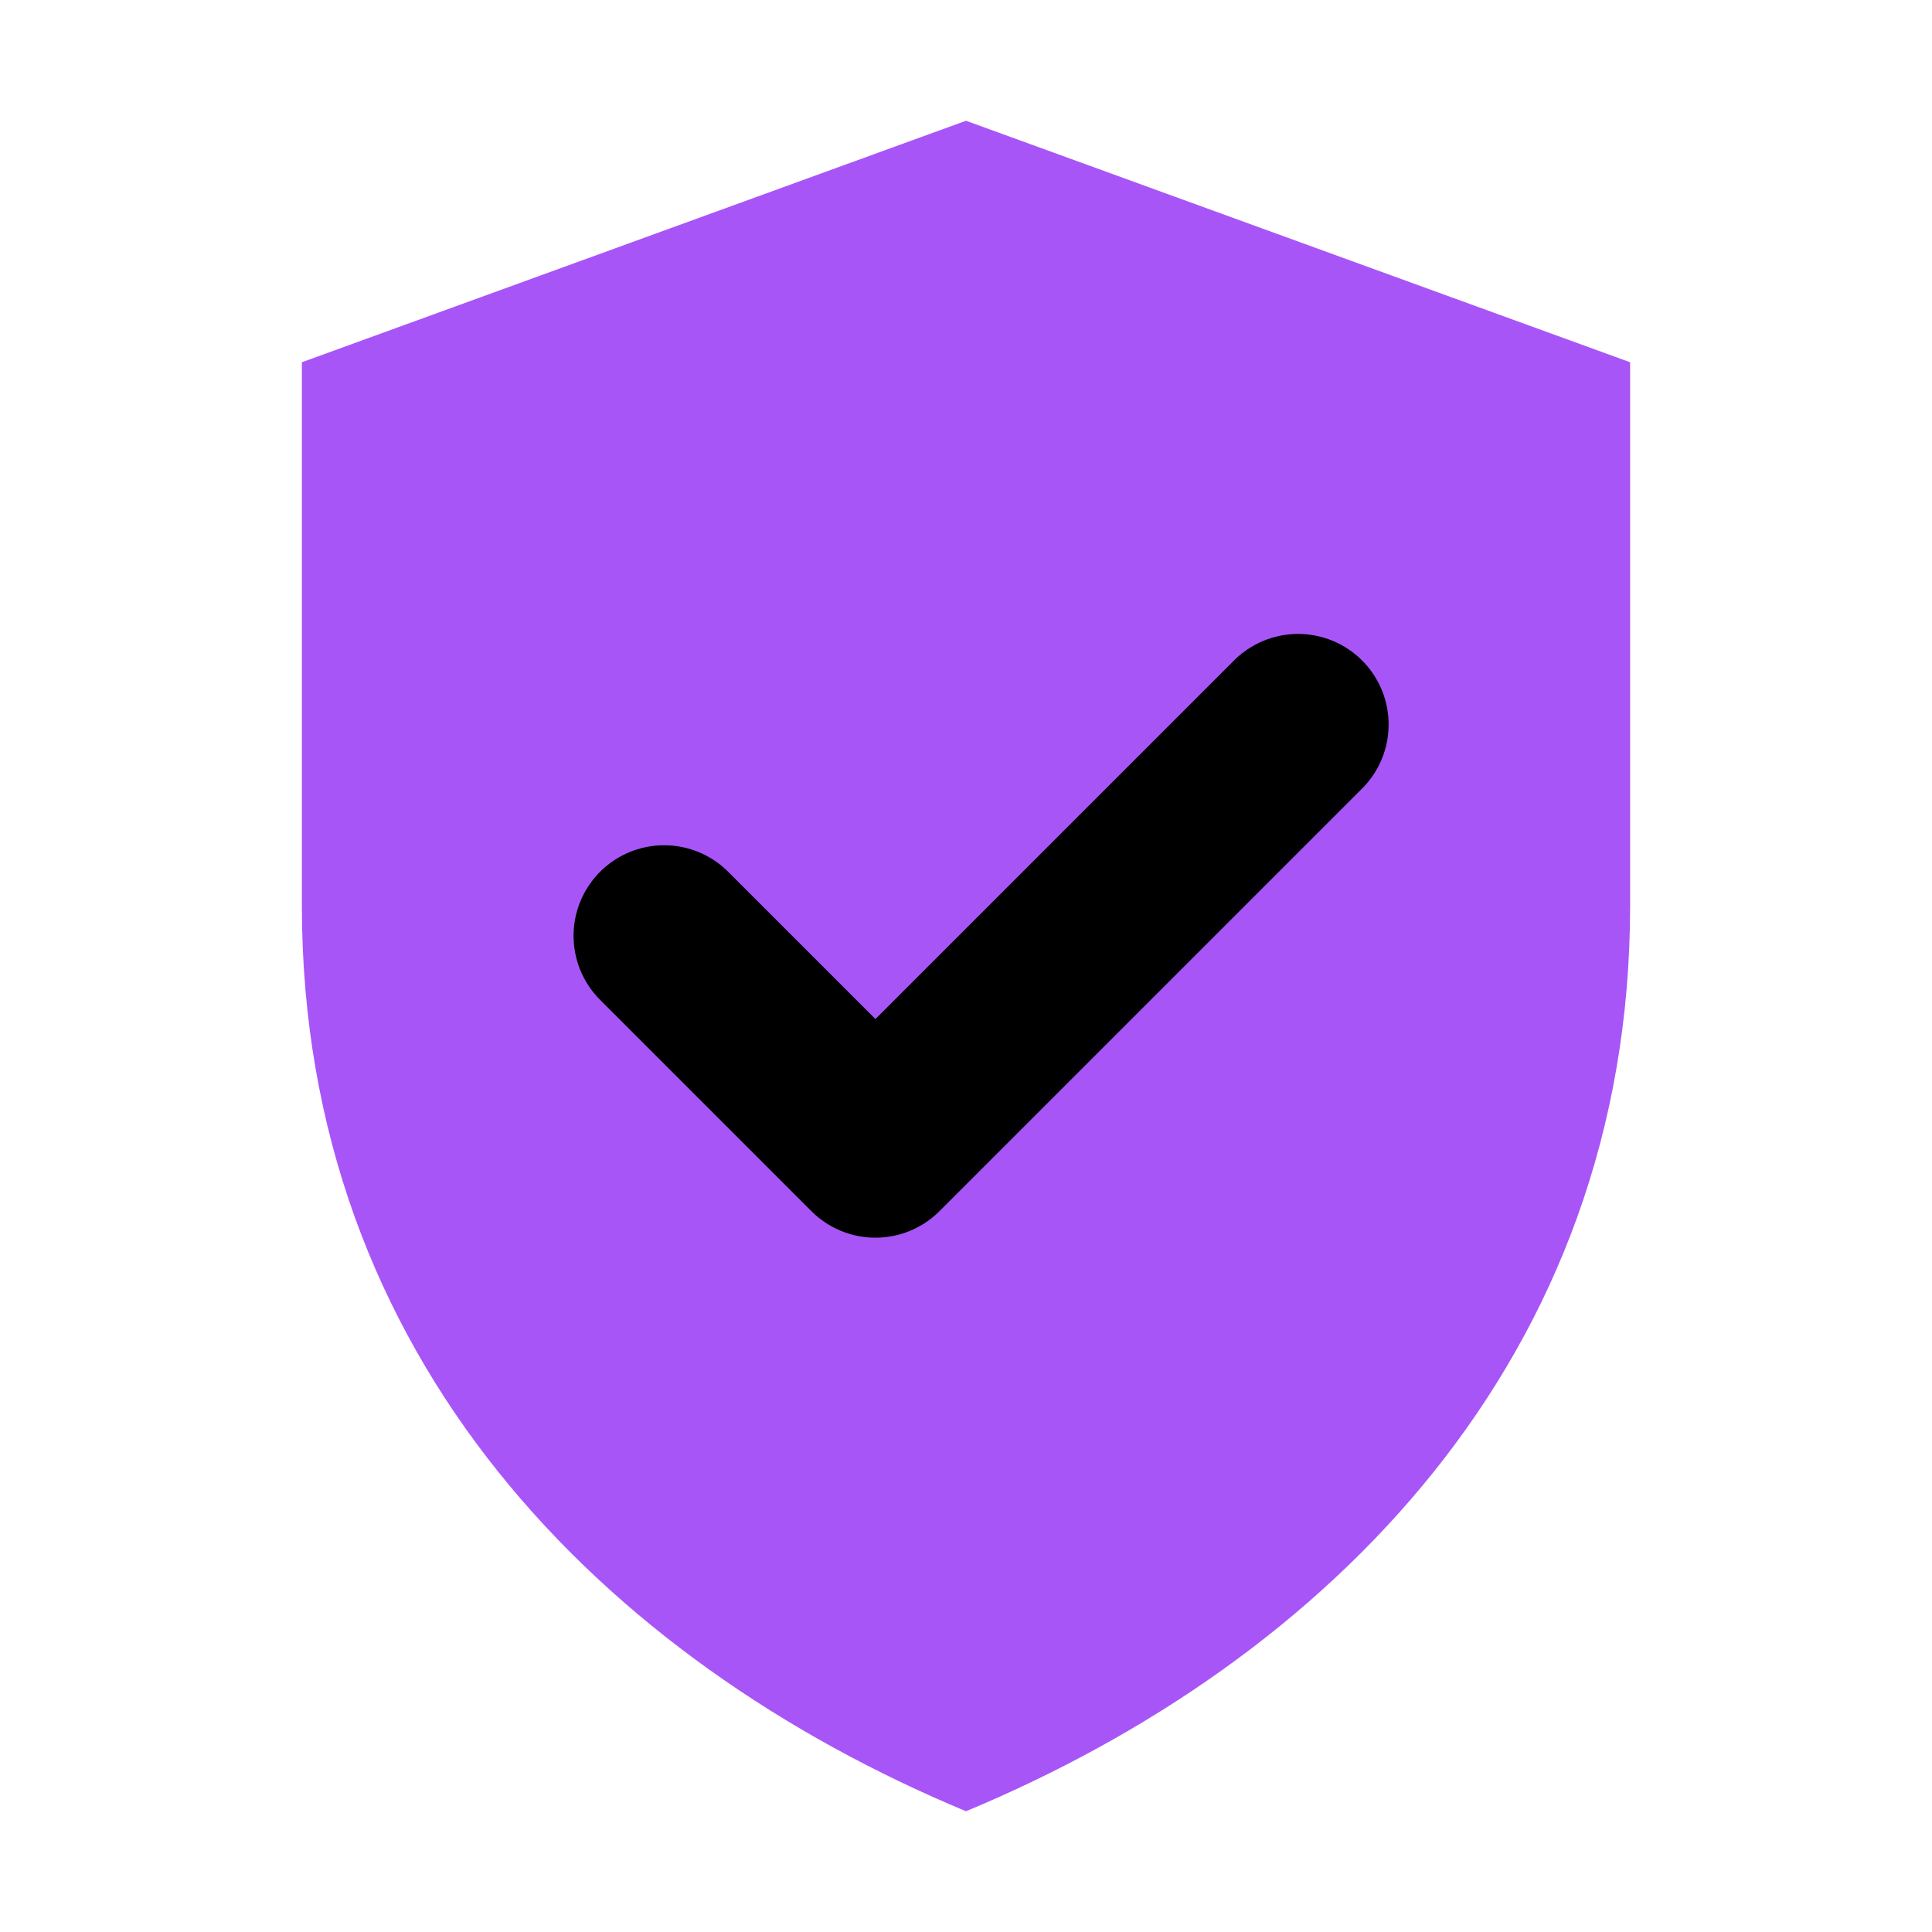
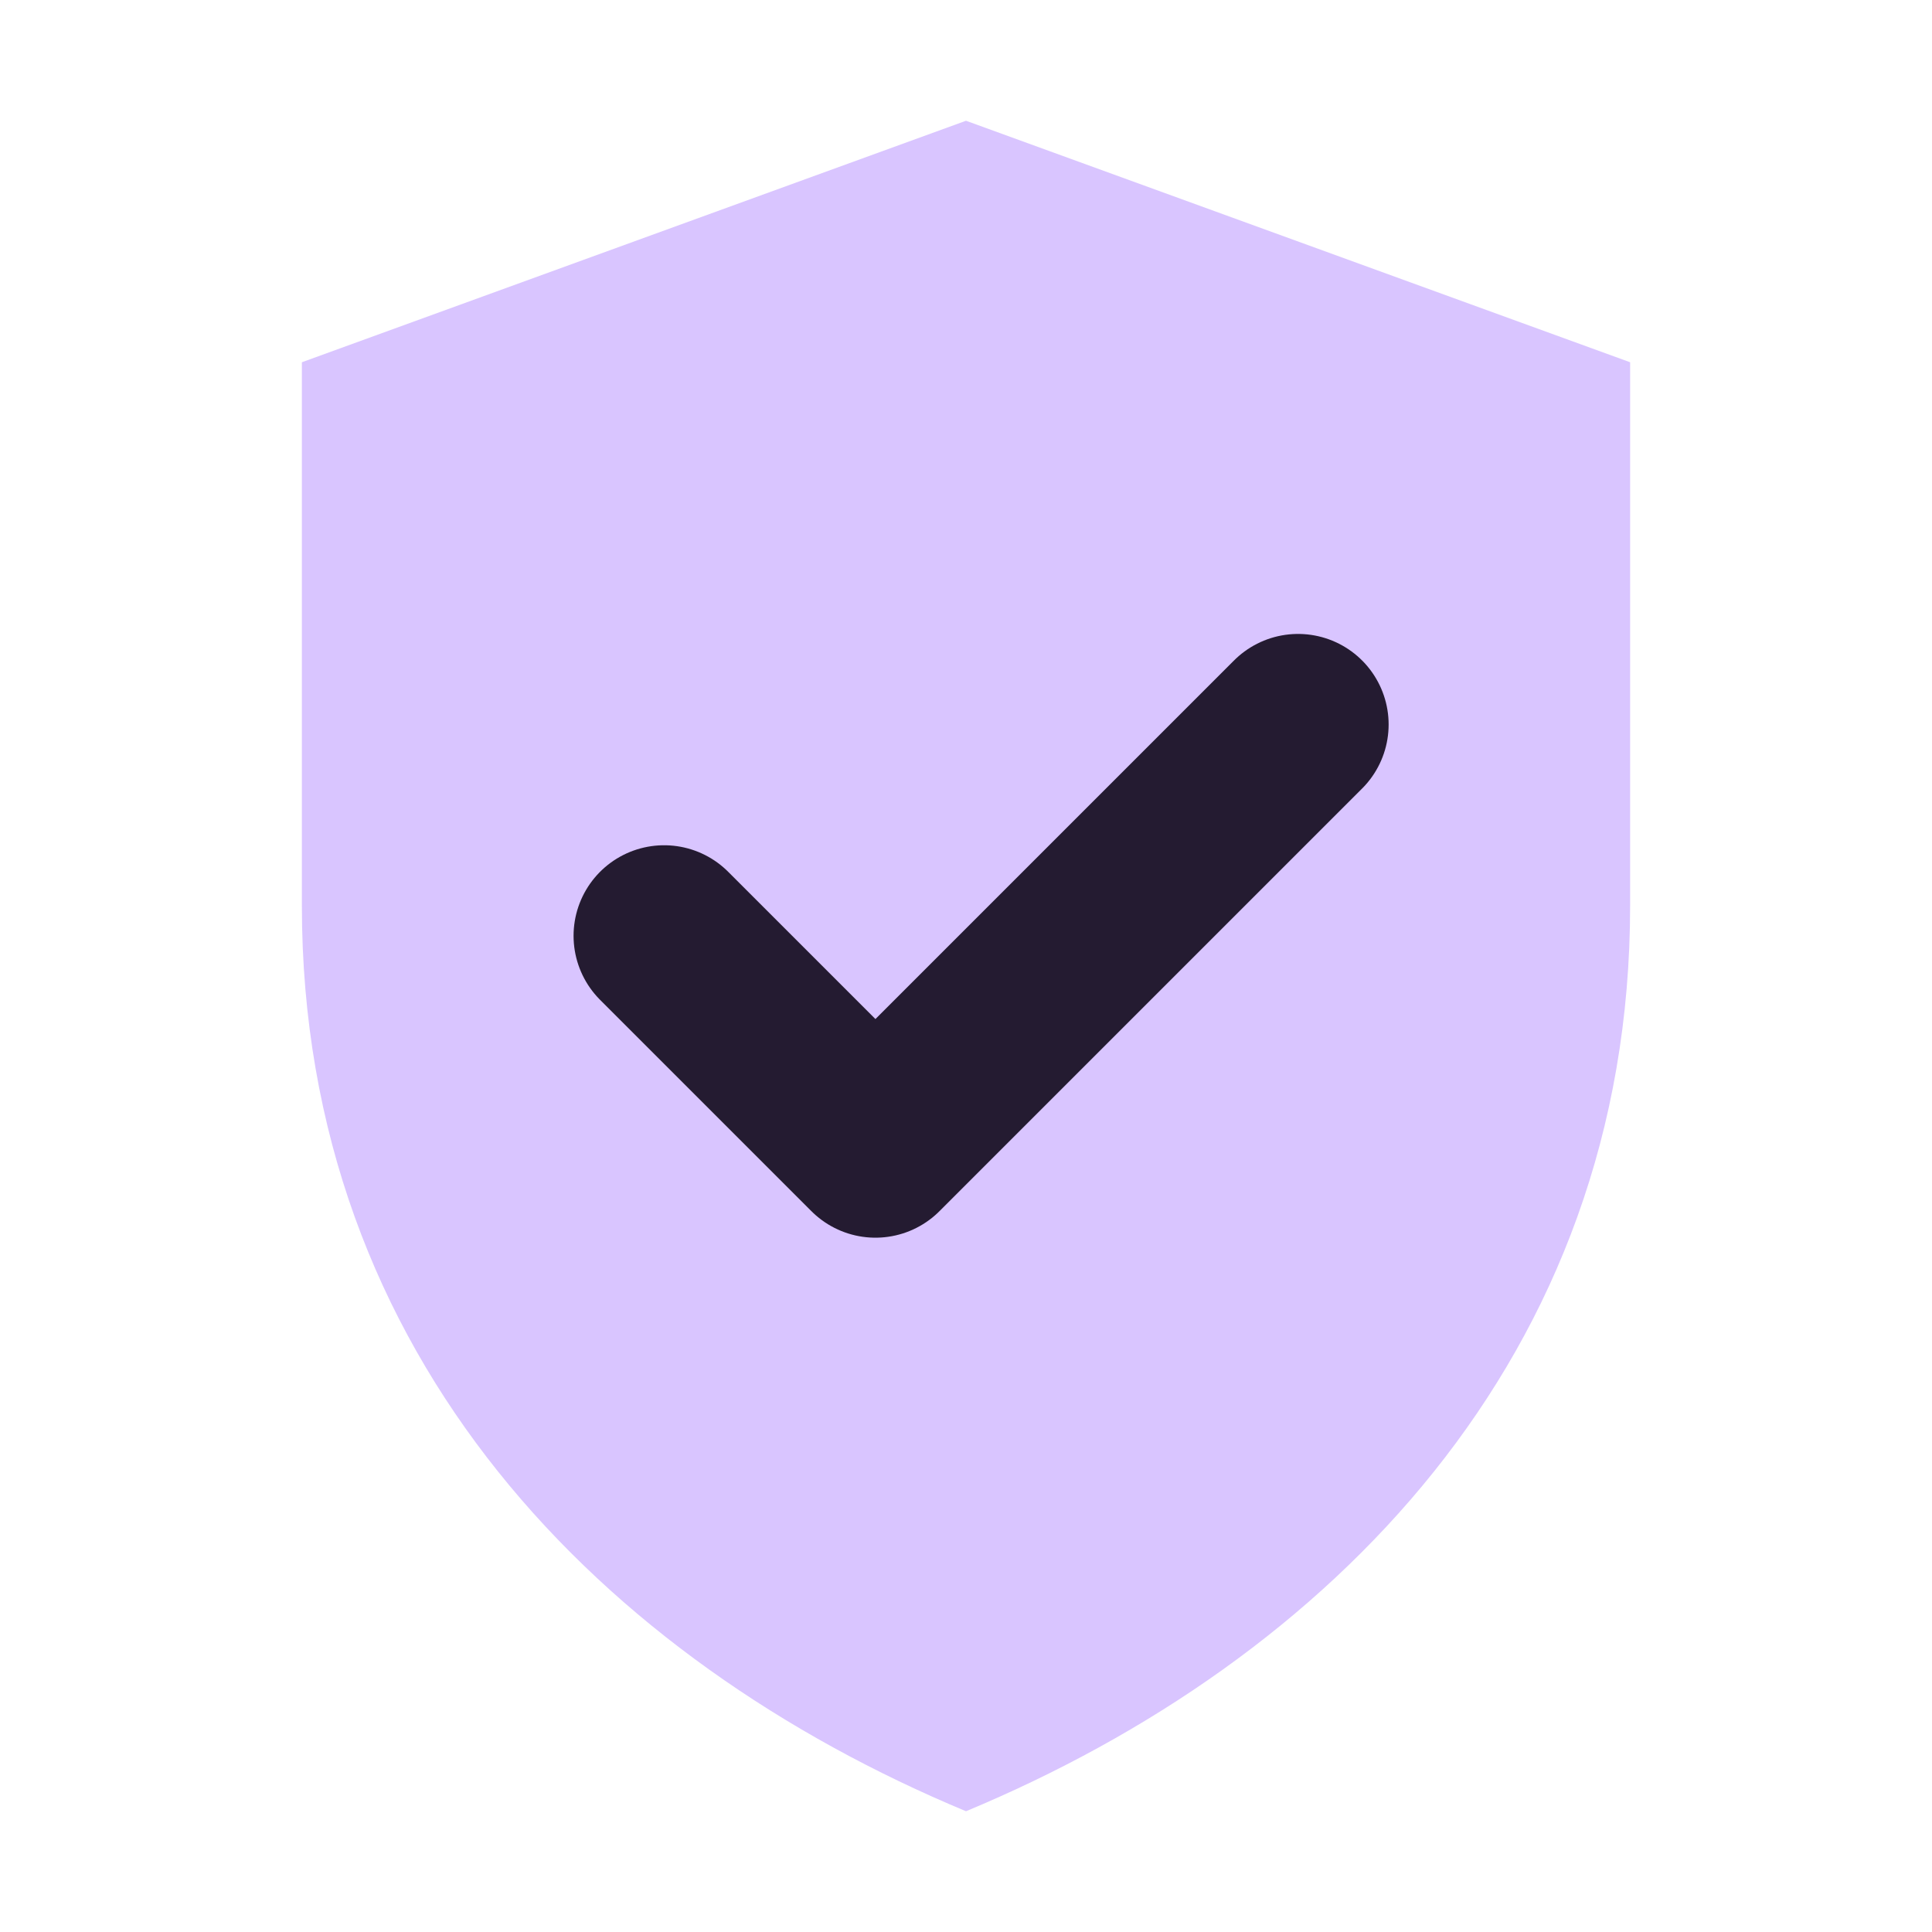
<svg xmlns="http://www.w3.org/2000/svg" viewBox="0 0 64 64">
-   <path d="M32 4 L54 12 V30 C54 45 44 55 32 60 C20 55 10 45 10 30 V12 Z" fill="#a855f7" />
-   <polyline points="22,31 29,38 43,24" fill="none" stroke="#000" stroke-width="6" stroke-linecap="round" stroke-linejoin="round" />
+   <path d="M32 4 L54 12 V30 C54 45 44 55 32 60 C20 55 10 45 10 30 V12 Z" fill="#d9c5ff" />
+   <polyline points="22,31 29,38 43,24" fill="none" stroke="#241b31" stroke-width="6" stroke-linecap="round" stroke-linejoin="round" />
</svg>
